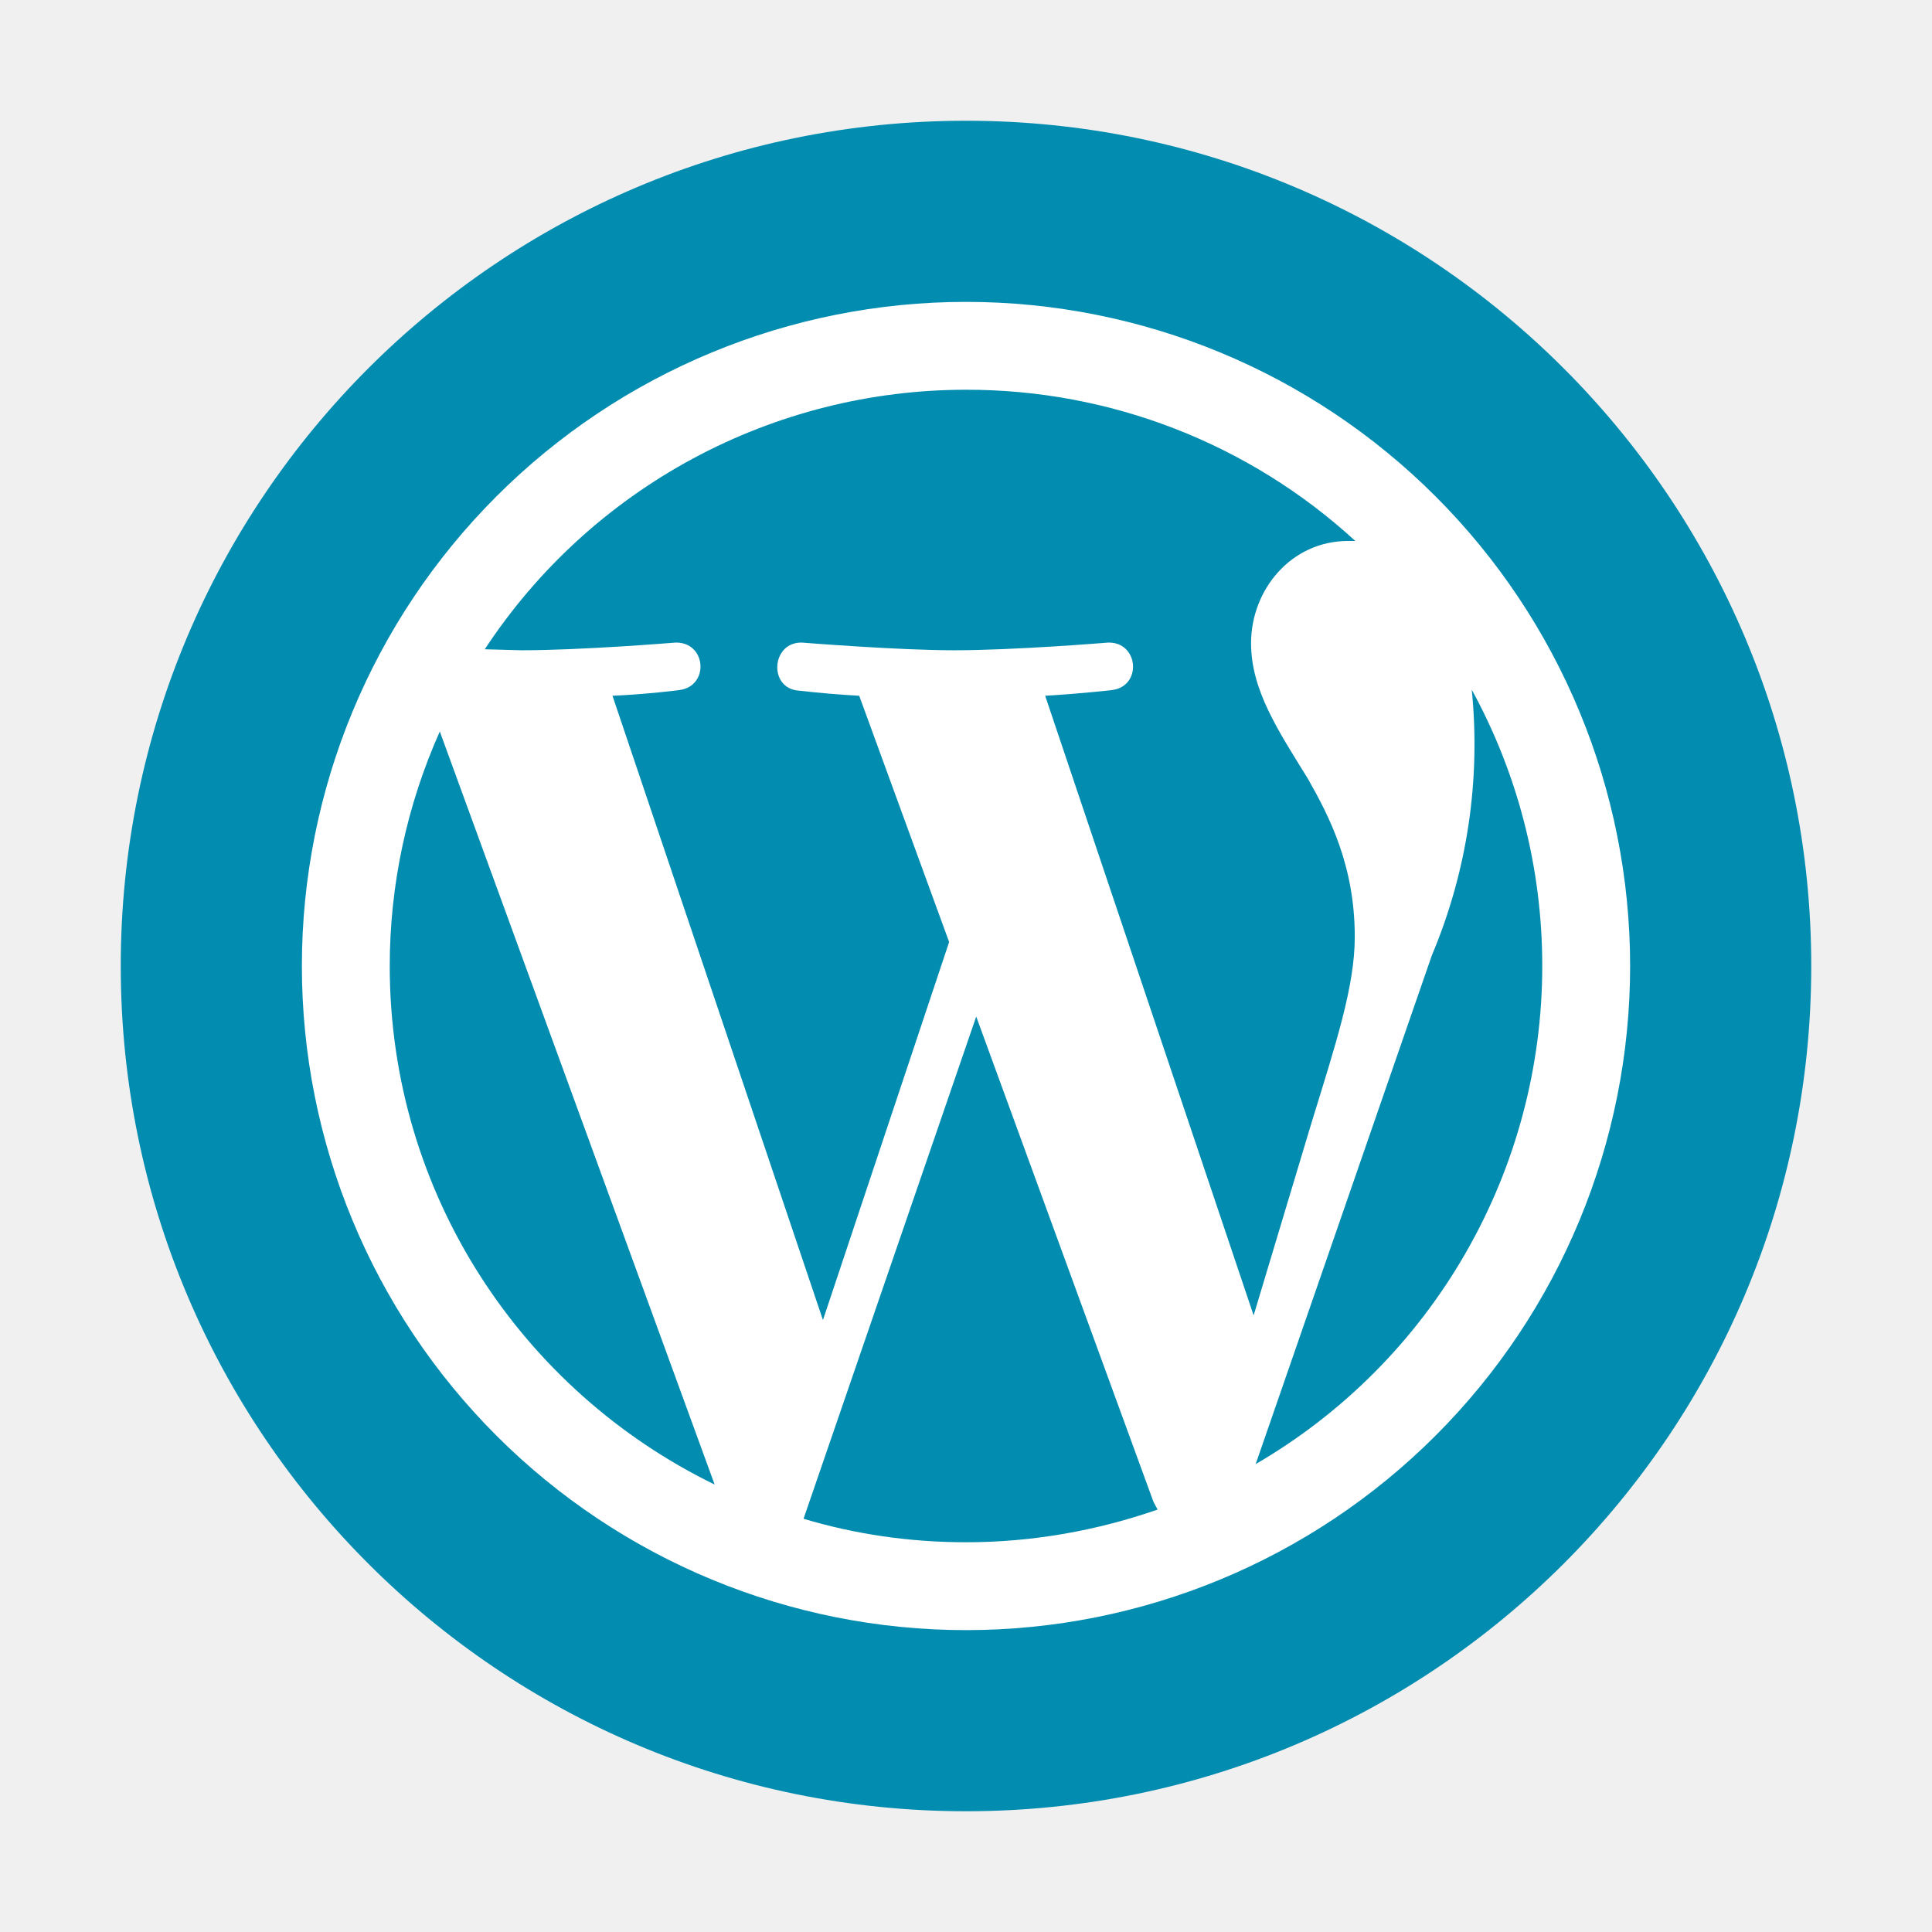
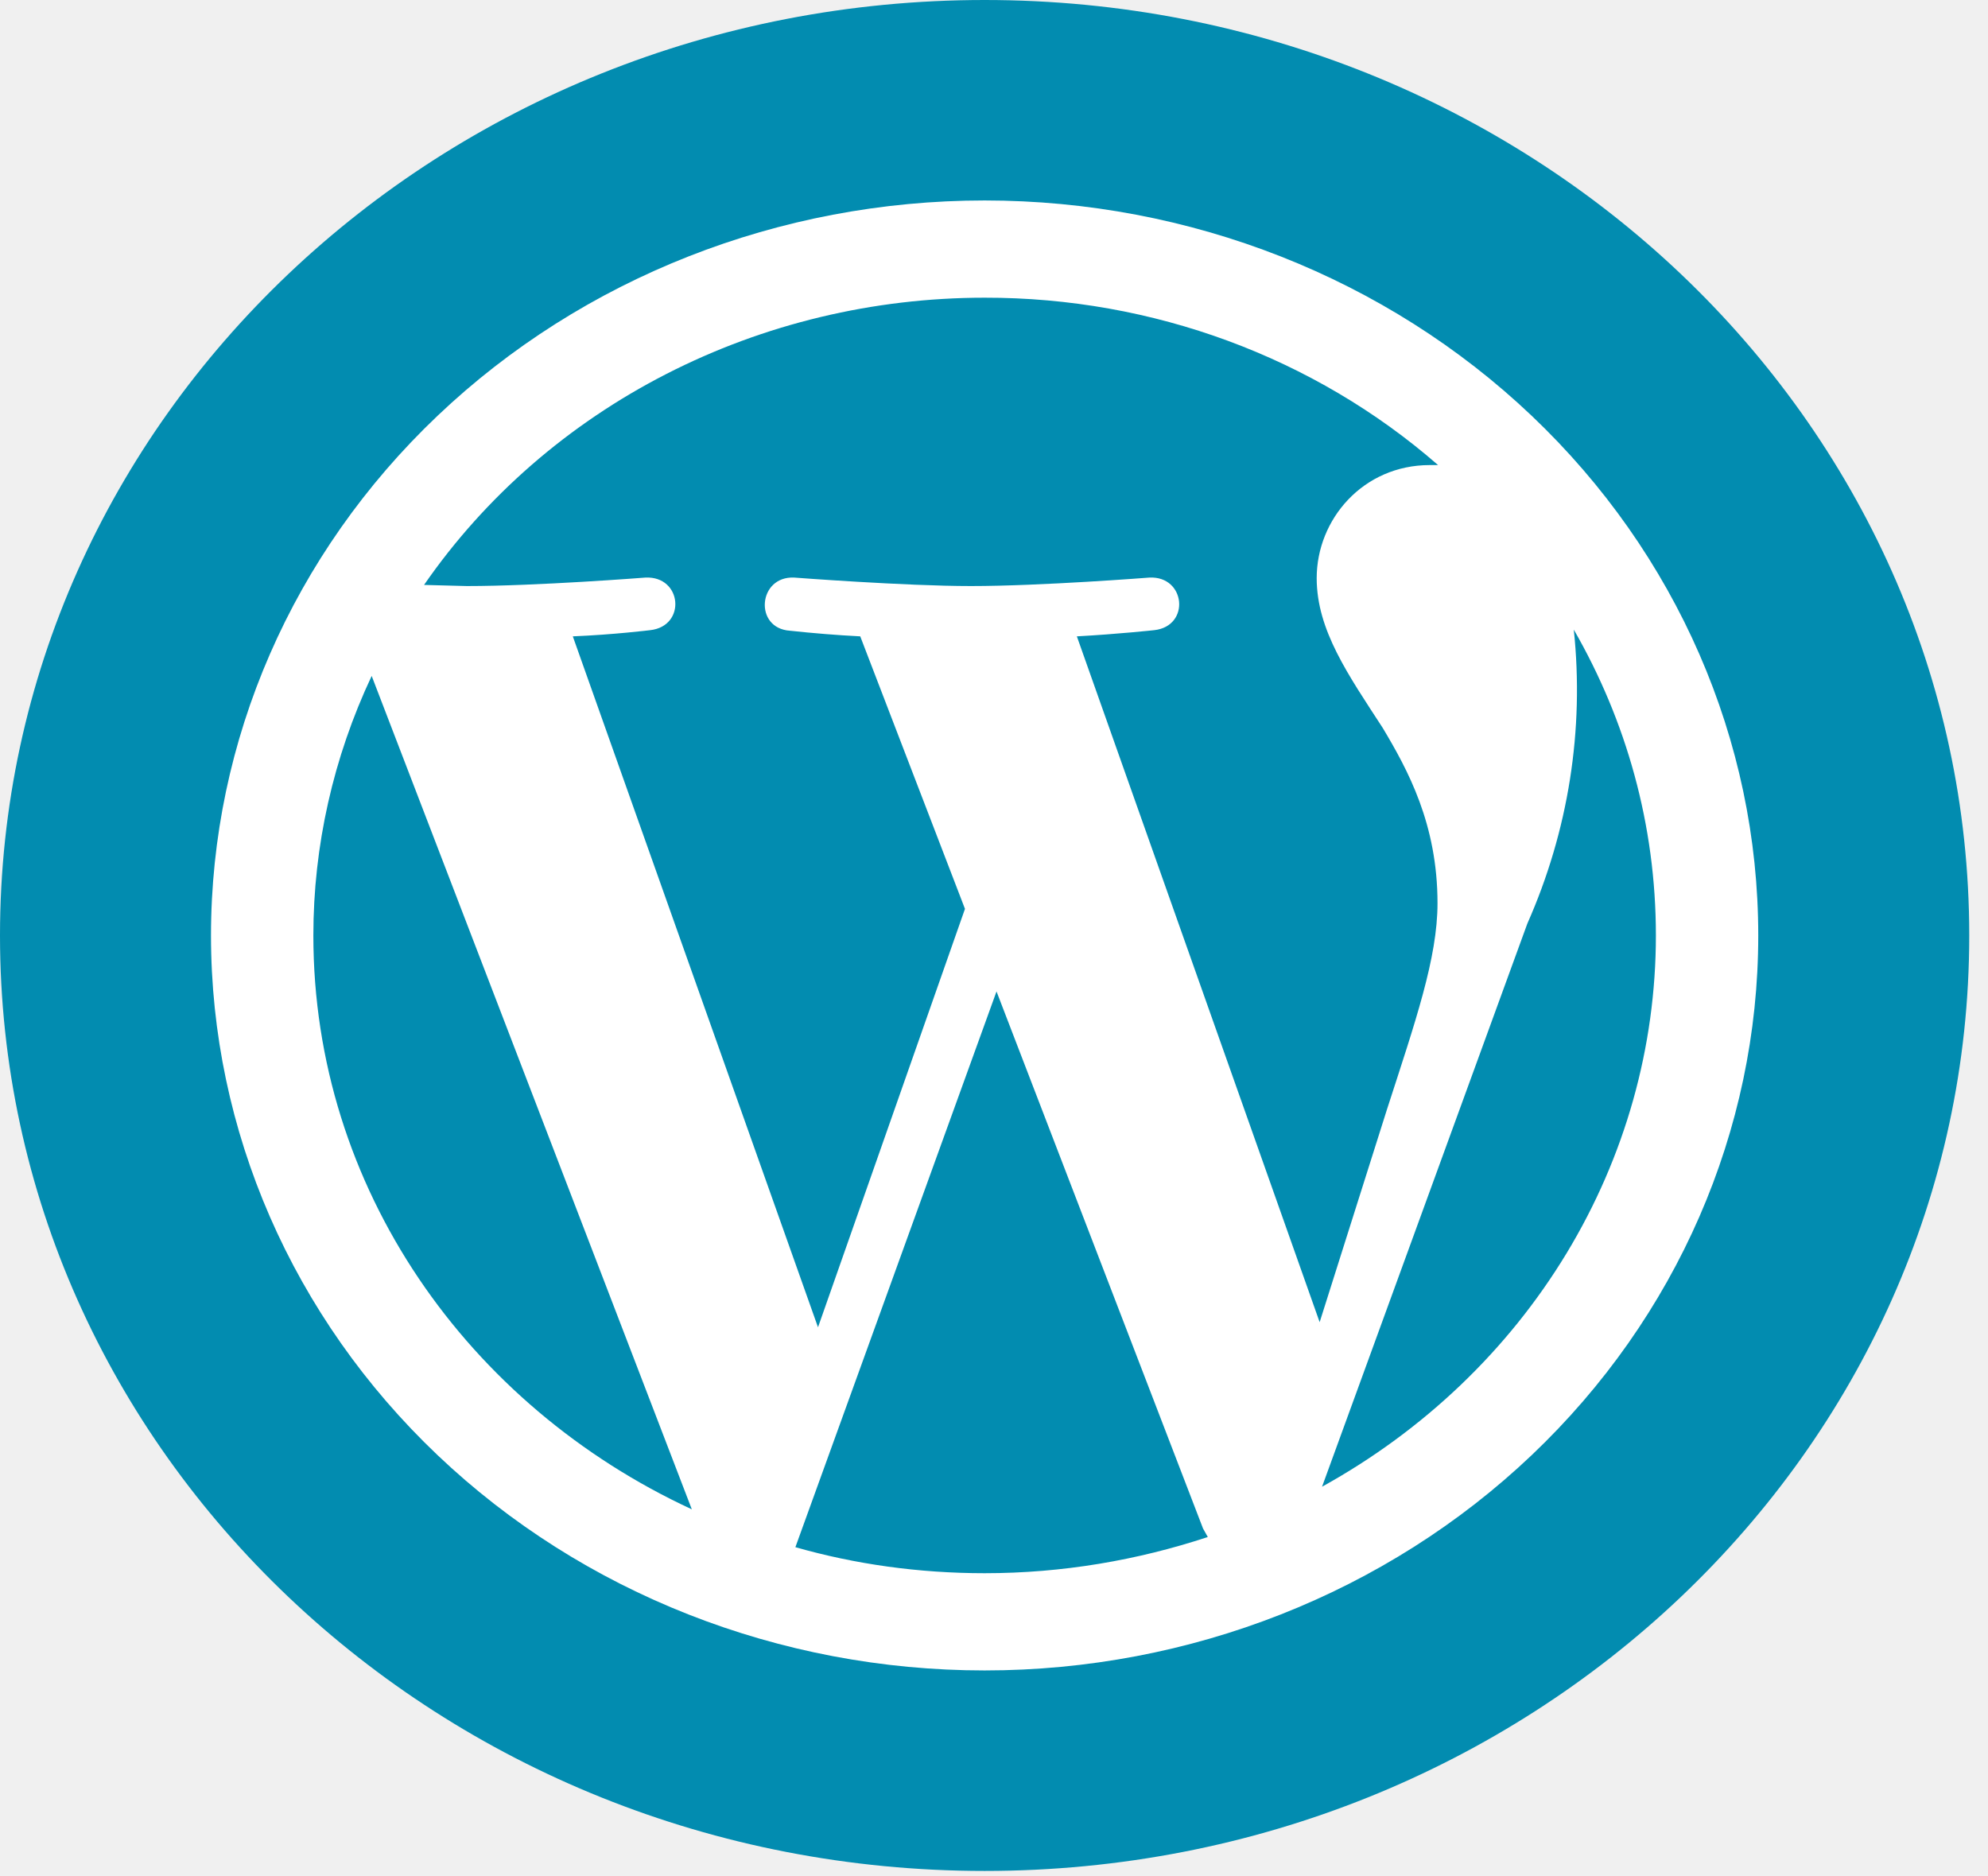
- <svg xmlns="http://www.w3.org/2000/svg" width="48" height="48" viewBox="0 0 48 48" fill="none">
-   <circle cx="24" cy="24" r="21" fill="#028CB0" />
-   <path d="M9.683 24C9.683 29.674 12.983 34.56 17.755 36.883L10.927 18.174C10.107 20.007 9.683 21.992 9.683 24ZM24 38.317C25.663 38.317 27.262 38.025 28.76 37.505L28.658 37.314L24.254 25.256L19.964 37.733C21.233 38.114 22.591 38.317 24 38.317ZM25.967 17.286L31.146 32.681L32.58 27.909C33.189 25.929 33.659 24.508 33.659 23.276C33.659 21.5 33.024 20.281 32.491 19.342C31.755 18.149 31.082 17.146 31.082 15.979C31.082 14.659 32.072 13.44 33.494 13.44H33.672C31.034 11.018 27.581 9.677 24 9.683C21.629 9.683 19.295 10.272 17.208 11.397C15.121 12.523 13.346 14.149 12.044 16.131L12.958 16.156C14.455 16.156 16.765 15.966 16.765 15.966C17.552 15.928 17.641 17.057 16.867 17.146C16.867 17.146 16.093 17.248 15.217 17.286L20.446 32.796L23.581 23.404L21.347 17.286C20.847 17.258 20.348 17.216 19.85 17.159C19.075 17.108 19.164 15.928 19.939 15.966C19.939 15.966 22.299 16.156 23.708 16.156C25.206 16.156 27.516 15.966 27.516 15.966C28.29 15.928 28.392 17.057 27.617 17.146C27.617 17.146 26.843 17.235 25.967 17.286ZM31.197 36.375C33.362 35.116 35.16 33.31 36.409 31.138C37.659 28.967 38.317 26.505 38.317 24C38.317 21.512 37.682 19.177 36.565 17.134C36.792 19.382 36.452 21.651 35.575 23.733L31.197 36.375ZM24 40.5C19.624 40.5 15.427 38.762 12.333 35.667C9.238 32.573 7.5 28.376 7.5 24C7.5 19.624 9.238 15.427 12.333 12.333C15.427 9.238 19.624 7.5 24 7.5C28.376 7.5 32.573 9.238 35.667 12.333C38.762 15.427 40.5 19.624 40.5 24C40.5 28.376 38.762 32.573 35.667 35.667C32.573 38.762 28.376 40.5 24 40.5Z" fill="white" />
+ <svg xmlns="http://www.w3.org/2000/svg" width="53" height="50" viewBox="0 0 53 50" fill="none">
+   <ellipse cx="26.25" cy="24.938" rx="26.25" ry="24.938" fill="#028CB0" />
+   <path d="M8.354 24.938C8.354 31.675 12.479 37.477 18.444 40.236L9.909 18.019C8.884 20.196 8.354 22.553 8.354 24.938ZM26.25 41.939C28.328 41.939 30.327 41.592 32.2 40.974L32.073 40.748L26.567 26.43L21.205 41.245C22.791 41.698 24.489 41.939 26.25 41.939ZM28.709 16.964L35.182 35.247L36.975 29.58C37.736 27.229 38.324 25.54 38.324 24.078C38.324 21.968 37.53 20.521 36.864 19.406C35.944 17.989 35.103 16.799 35.103 15.412C35.103 13.844 36.34 12.398 38.117 12.398H38.339C35.042 9.522 30.726 7.929 26.25 7.936C23.286 7.936 20.368 8.635 17.76 9.972C15.151 11.308 12.933 13.24 11.305 15.593L12.447 15.623C14.319 15.623 17.207 15.397 17.207 15.397C18.19 15.352 18.301 16.693 17.334 16.799C17.334 16.799 16.366 16.919 15.271 16.964L21.808 35.383L25.726 24.229L22.934 16.964C22.309 16.932 21.684 16.881 21.062 16.814C20.094 16.753 20.205 15.352 21.173 15.397C21.173 15.397 24.124 15.623 25.885 15.623C27.757 15.623 30.645 15.397 30.645 15.397C31.613 15.352 31.739 16.693 30.772 16.799C30.772 16.799 29.804 16.904 28.709 16.964ZM35.246 39.633C37.953 38.137 40.2 35.993 41.762 33.414C43.324 30.836 44.146 27.913 44.146 24.938C44.146 21.983 43.353 19.21 41.957 16.784C42.24 19.453 41.815 22.148 40.719 24.621L35.246 39.633ZM26.25 44.531C20.78 44.531 15.534 42.467 11.666 38.792C7.798 35.118 5.625 30.134 5.625 24.938C5.625 19.741 7.798 14.757 11.666 11.083C15.534 7.408 20.78 5.344 26.25 5.344C31.72 5.344 36.966 7.408 40.834 11.083C44.702 14.757 46.875 19.741 46.875 24.938C46.875 30.134 44.702 35.118 40.834 38.792C36.966 42.467 31.72 44.531 26.25 44.531Z" fill="white" />
</svg>
